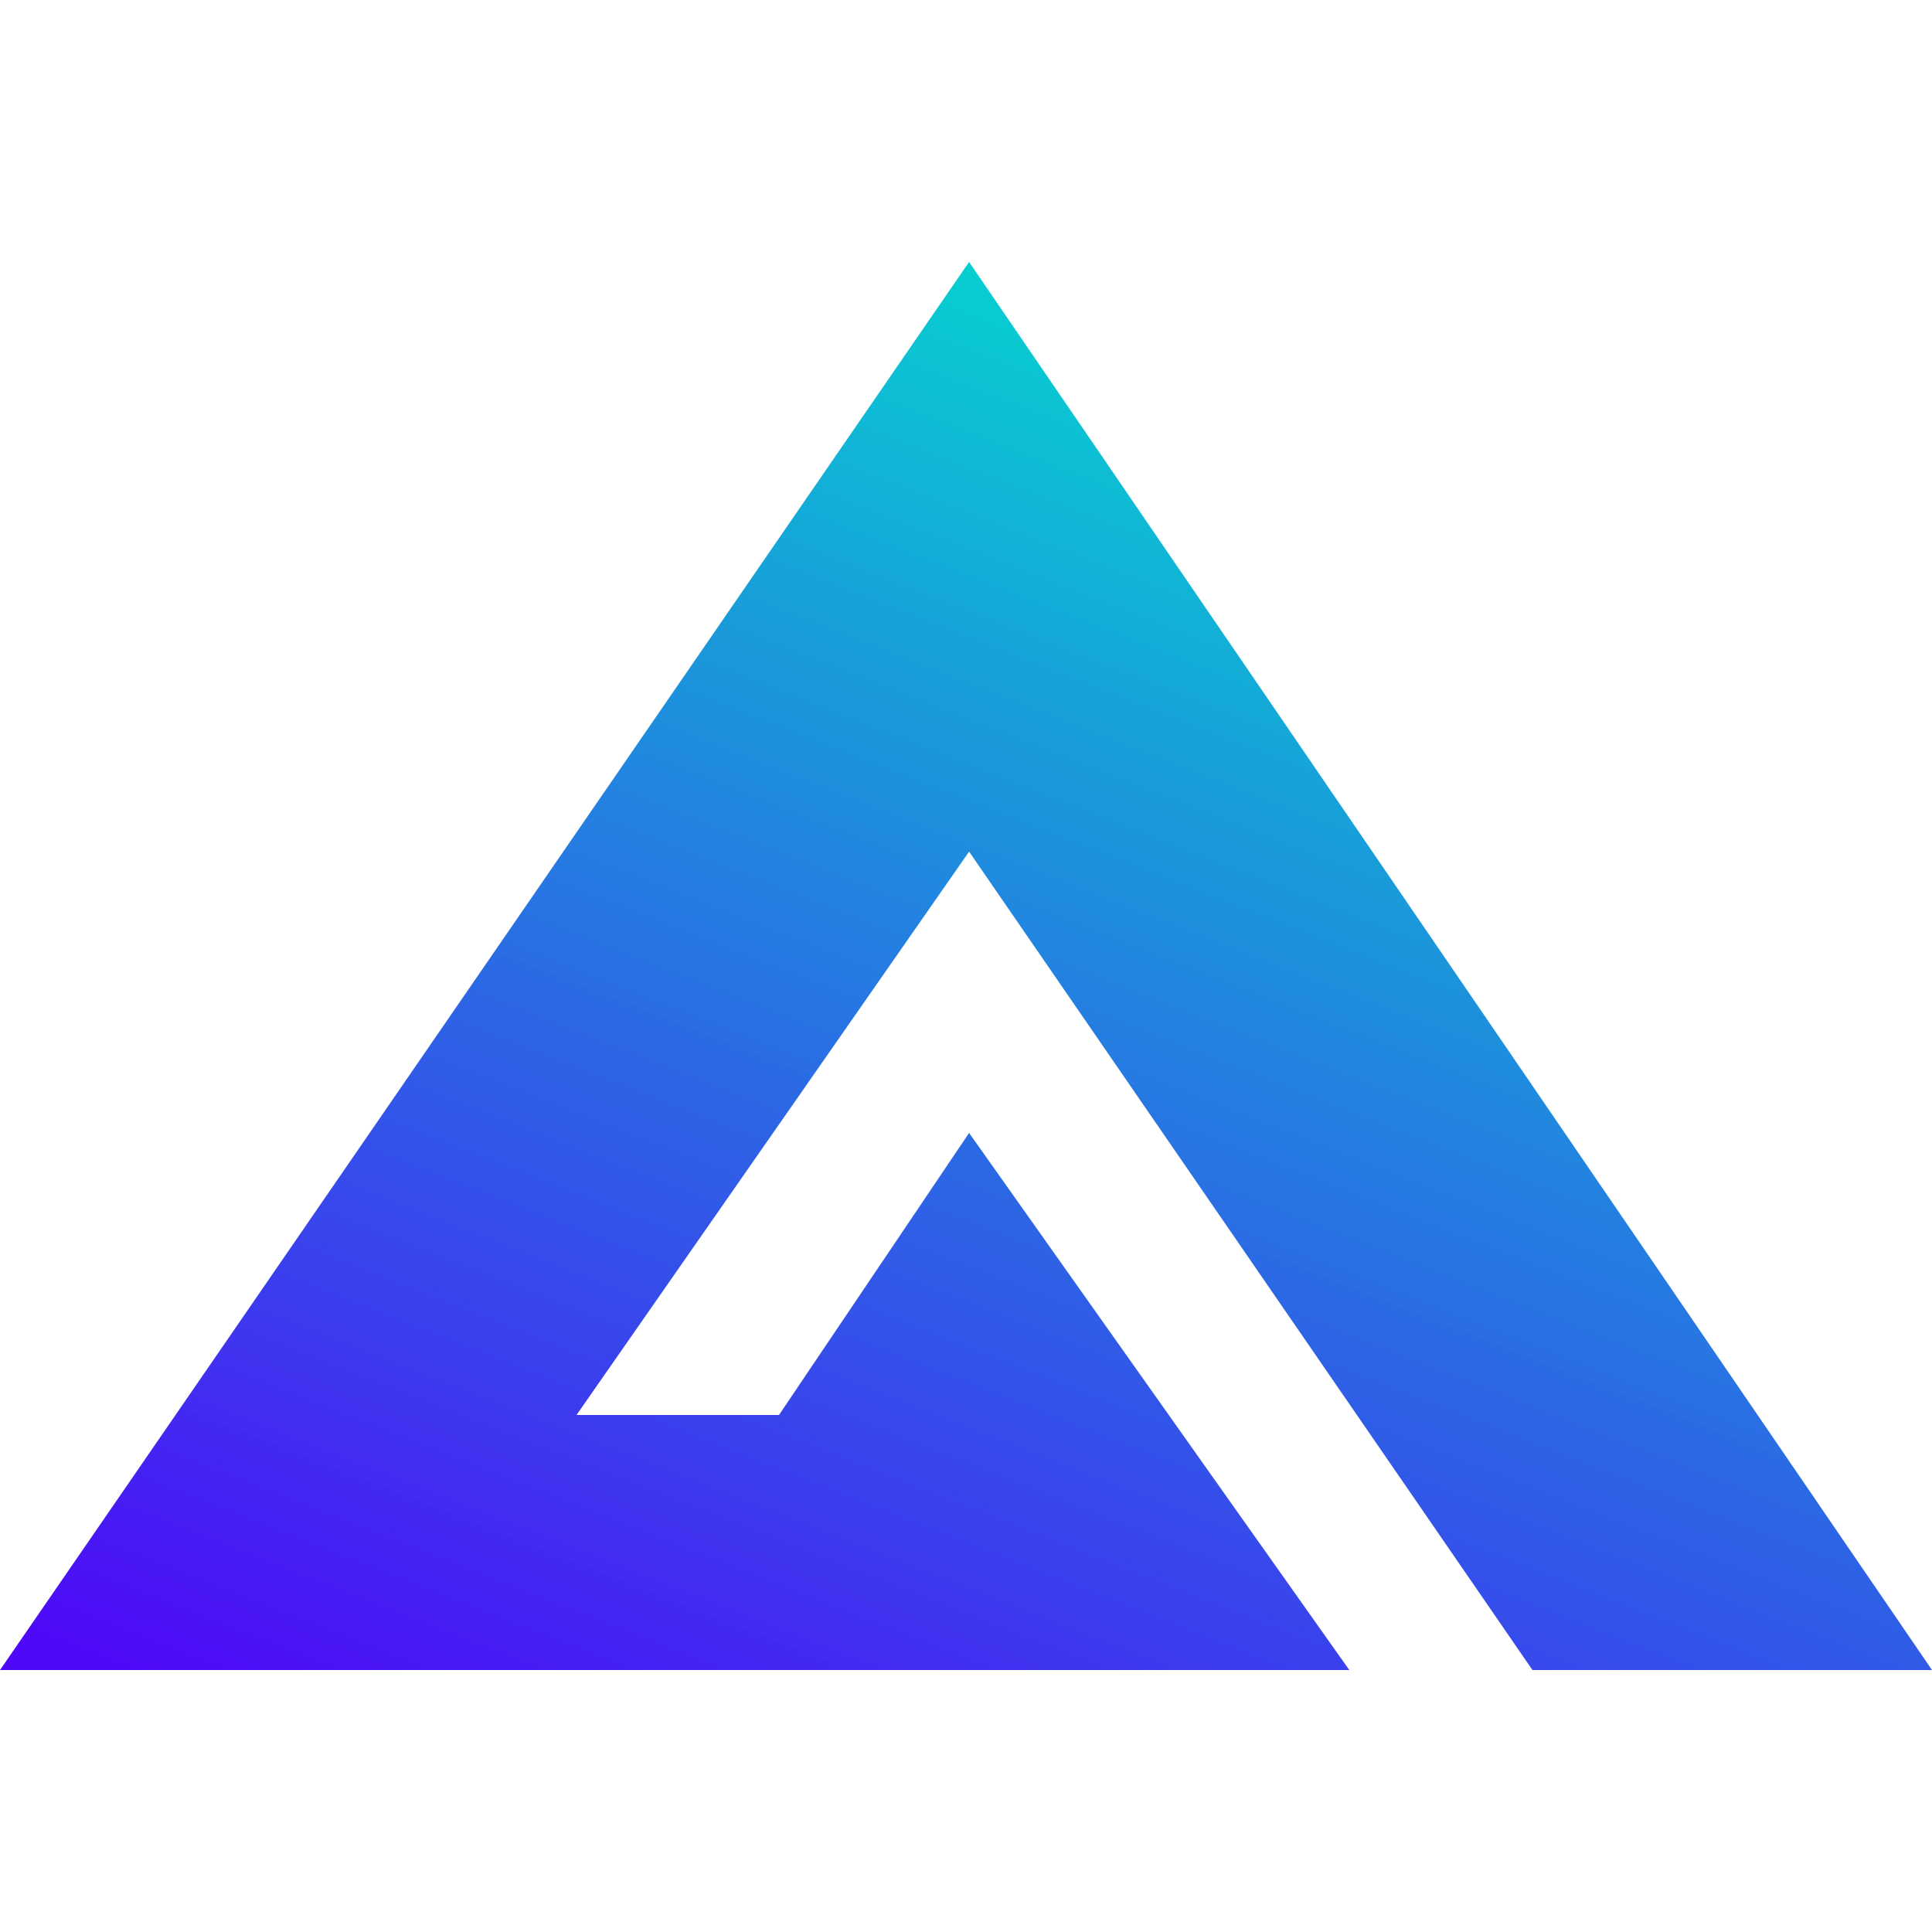
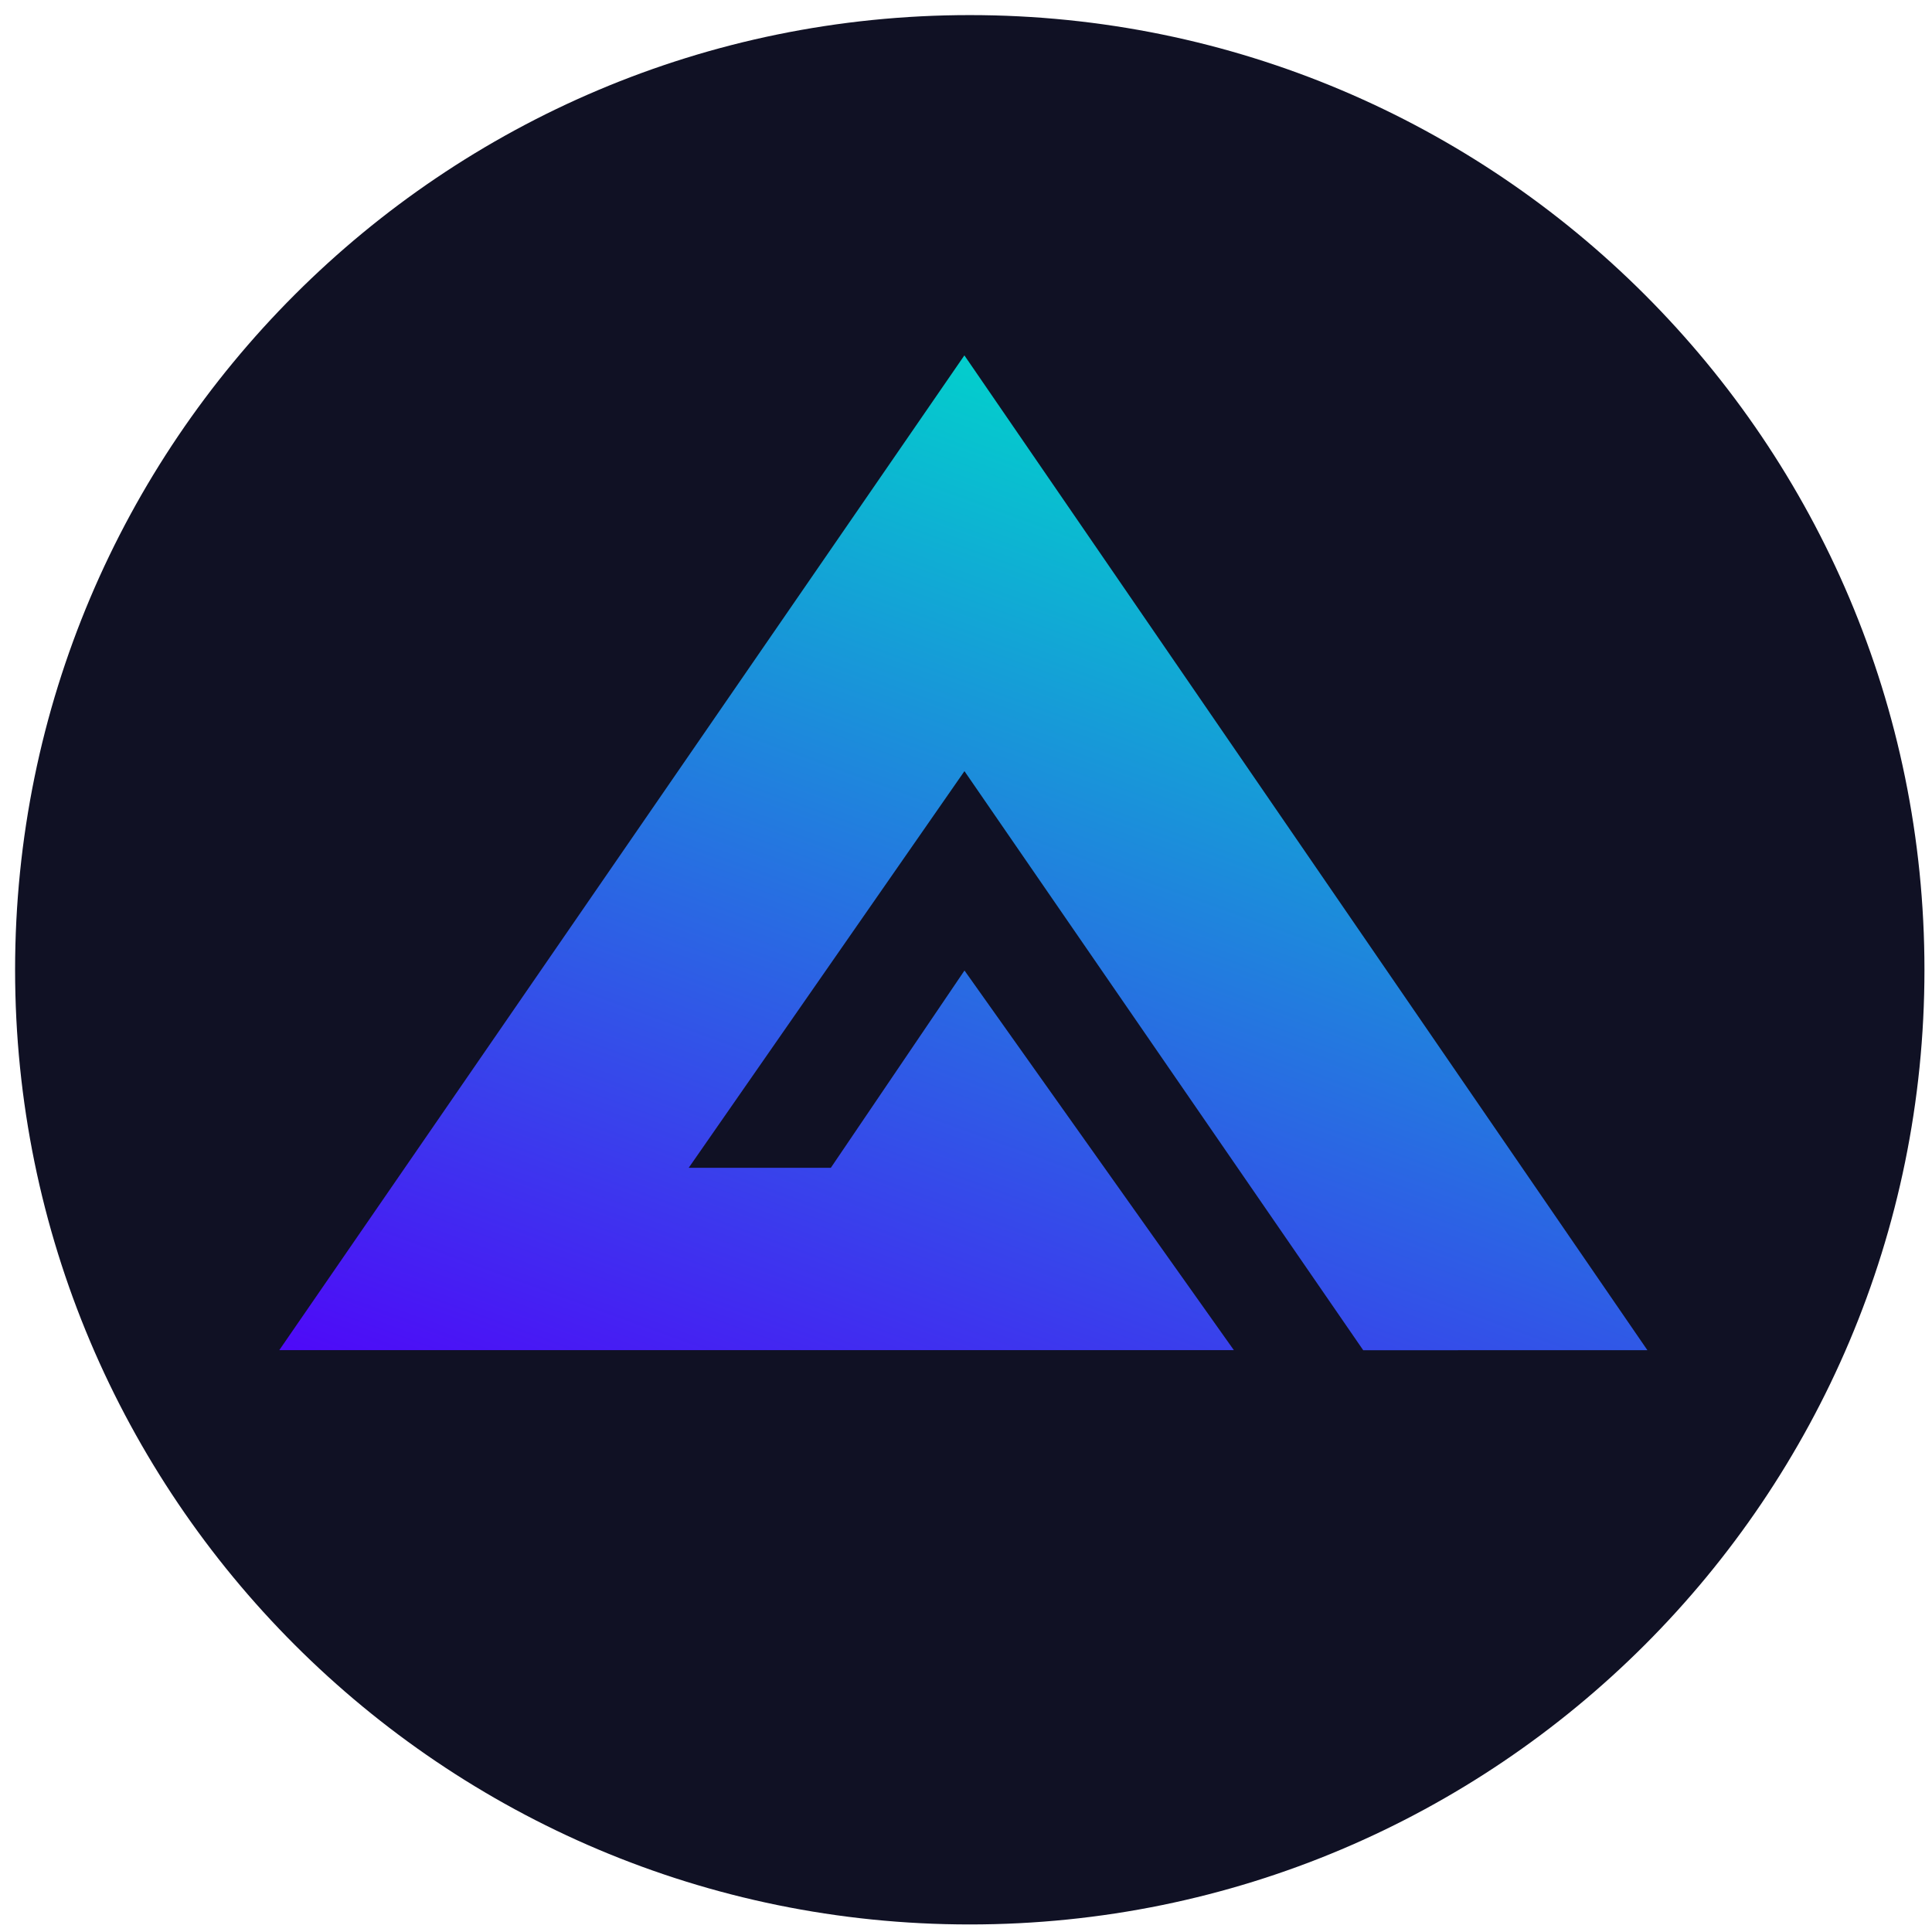
- <svg xmlns="http://www.w3.org/2000/svg" xml:space="preserve" width="2500px" height="2500px" version="1.1" style="shape-rendering:geometricPrecision; text-rendering:geometricPrecision; image-rendering:optimizeQuality; fill-rule:evenodd; clip-rule:evenodd" viewBox="0 0 2500 2500">
+ <svg xmlns="http://www.w3.org/2000/svg" width="256" height="256" viewBox="0 0 256 256" fill="none">
+   <circle cx="128.5" cy="128.5" r="126.5" fill="#101124" />
+   <path d="M218.29 178.907L127.786 47.089L37.005 178.902H163.495L127.8 128.598L110.091 154.737H91.259L127.795 102.18L180.634 178.911L218.29 178.907Z" fill="url(#paint0_linear_741_46)" />
  <defs>
-     <style type="text/css">
-    
-     .fil0 {fill:none}
-     .fil1 {fill:url(#id0);fill-rule:nonzero}
-    
-   </style>
-     <linearGradient id="id0" gradientUnits="userSpaceOnUse" x1="1073" y1="234" x2="294" y2="2218">
-       <stop offset="0" style="stop-opacity:0.988; stop-color:#03D1CF" />
-       <stop offset="1" style="stop-opacity:1; stop-color:#4E09F8" />
+     <linearGradient id="paint0_linear_741_46" x1="127.645" y1="47.089" x2="74.733" y2="192.63" gradientUnits="userSpaceOnUse">
+       <stop stop-color="#03D1CF" stop-opacity="0.988" />
+       <stop offset="1" stop-color="#4E09F8" />
    </linearGradient>
  </defs>
-   <g id="Layer_x0020_1">
-     <g id="_1704368933472">
-       <polygon class="fil0" points="0,0 2500,0 2500,2500 0,2500 " />
-       <polygon class="fil1" points="2500,2161 1254,339 0,2161 1746,2161 1254,1466 1008,1831 746,1831 1254,1102 1983,2161 " />
-     </g>
-   </g>
</svg>
